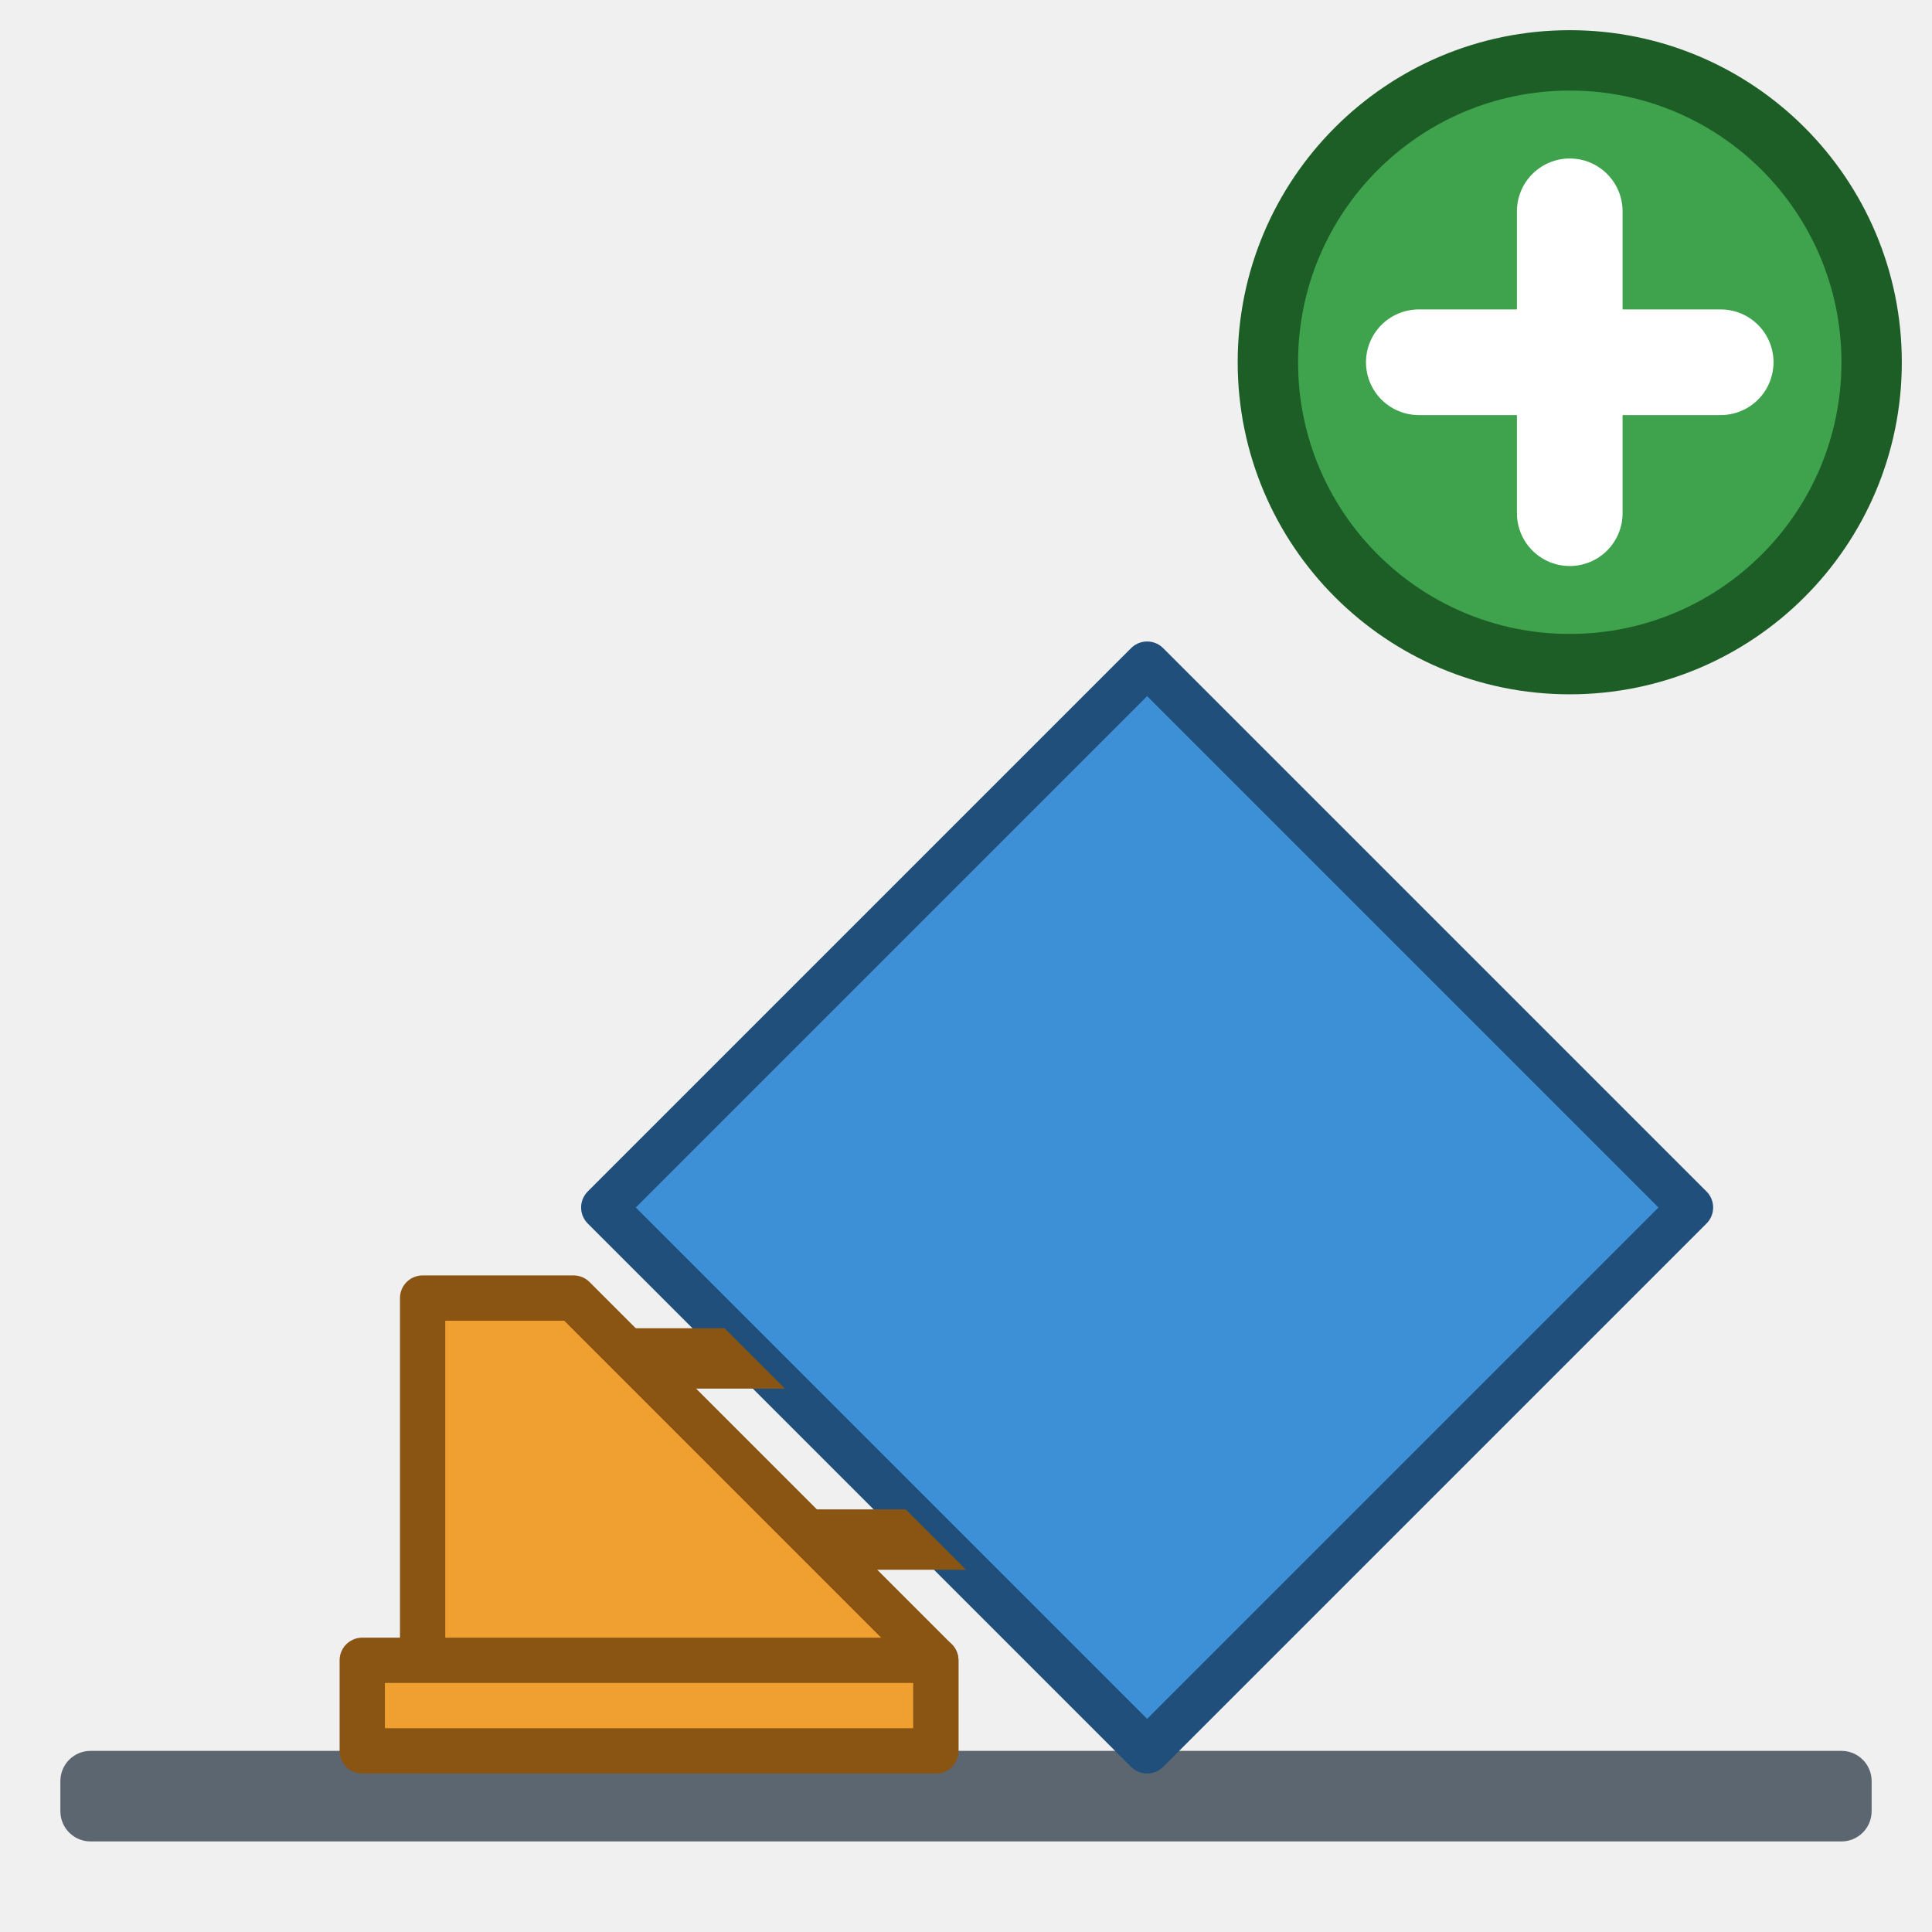
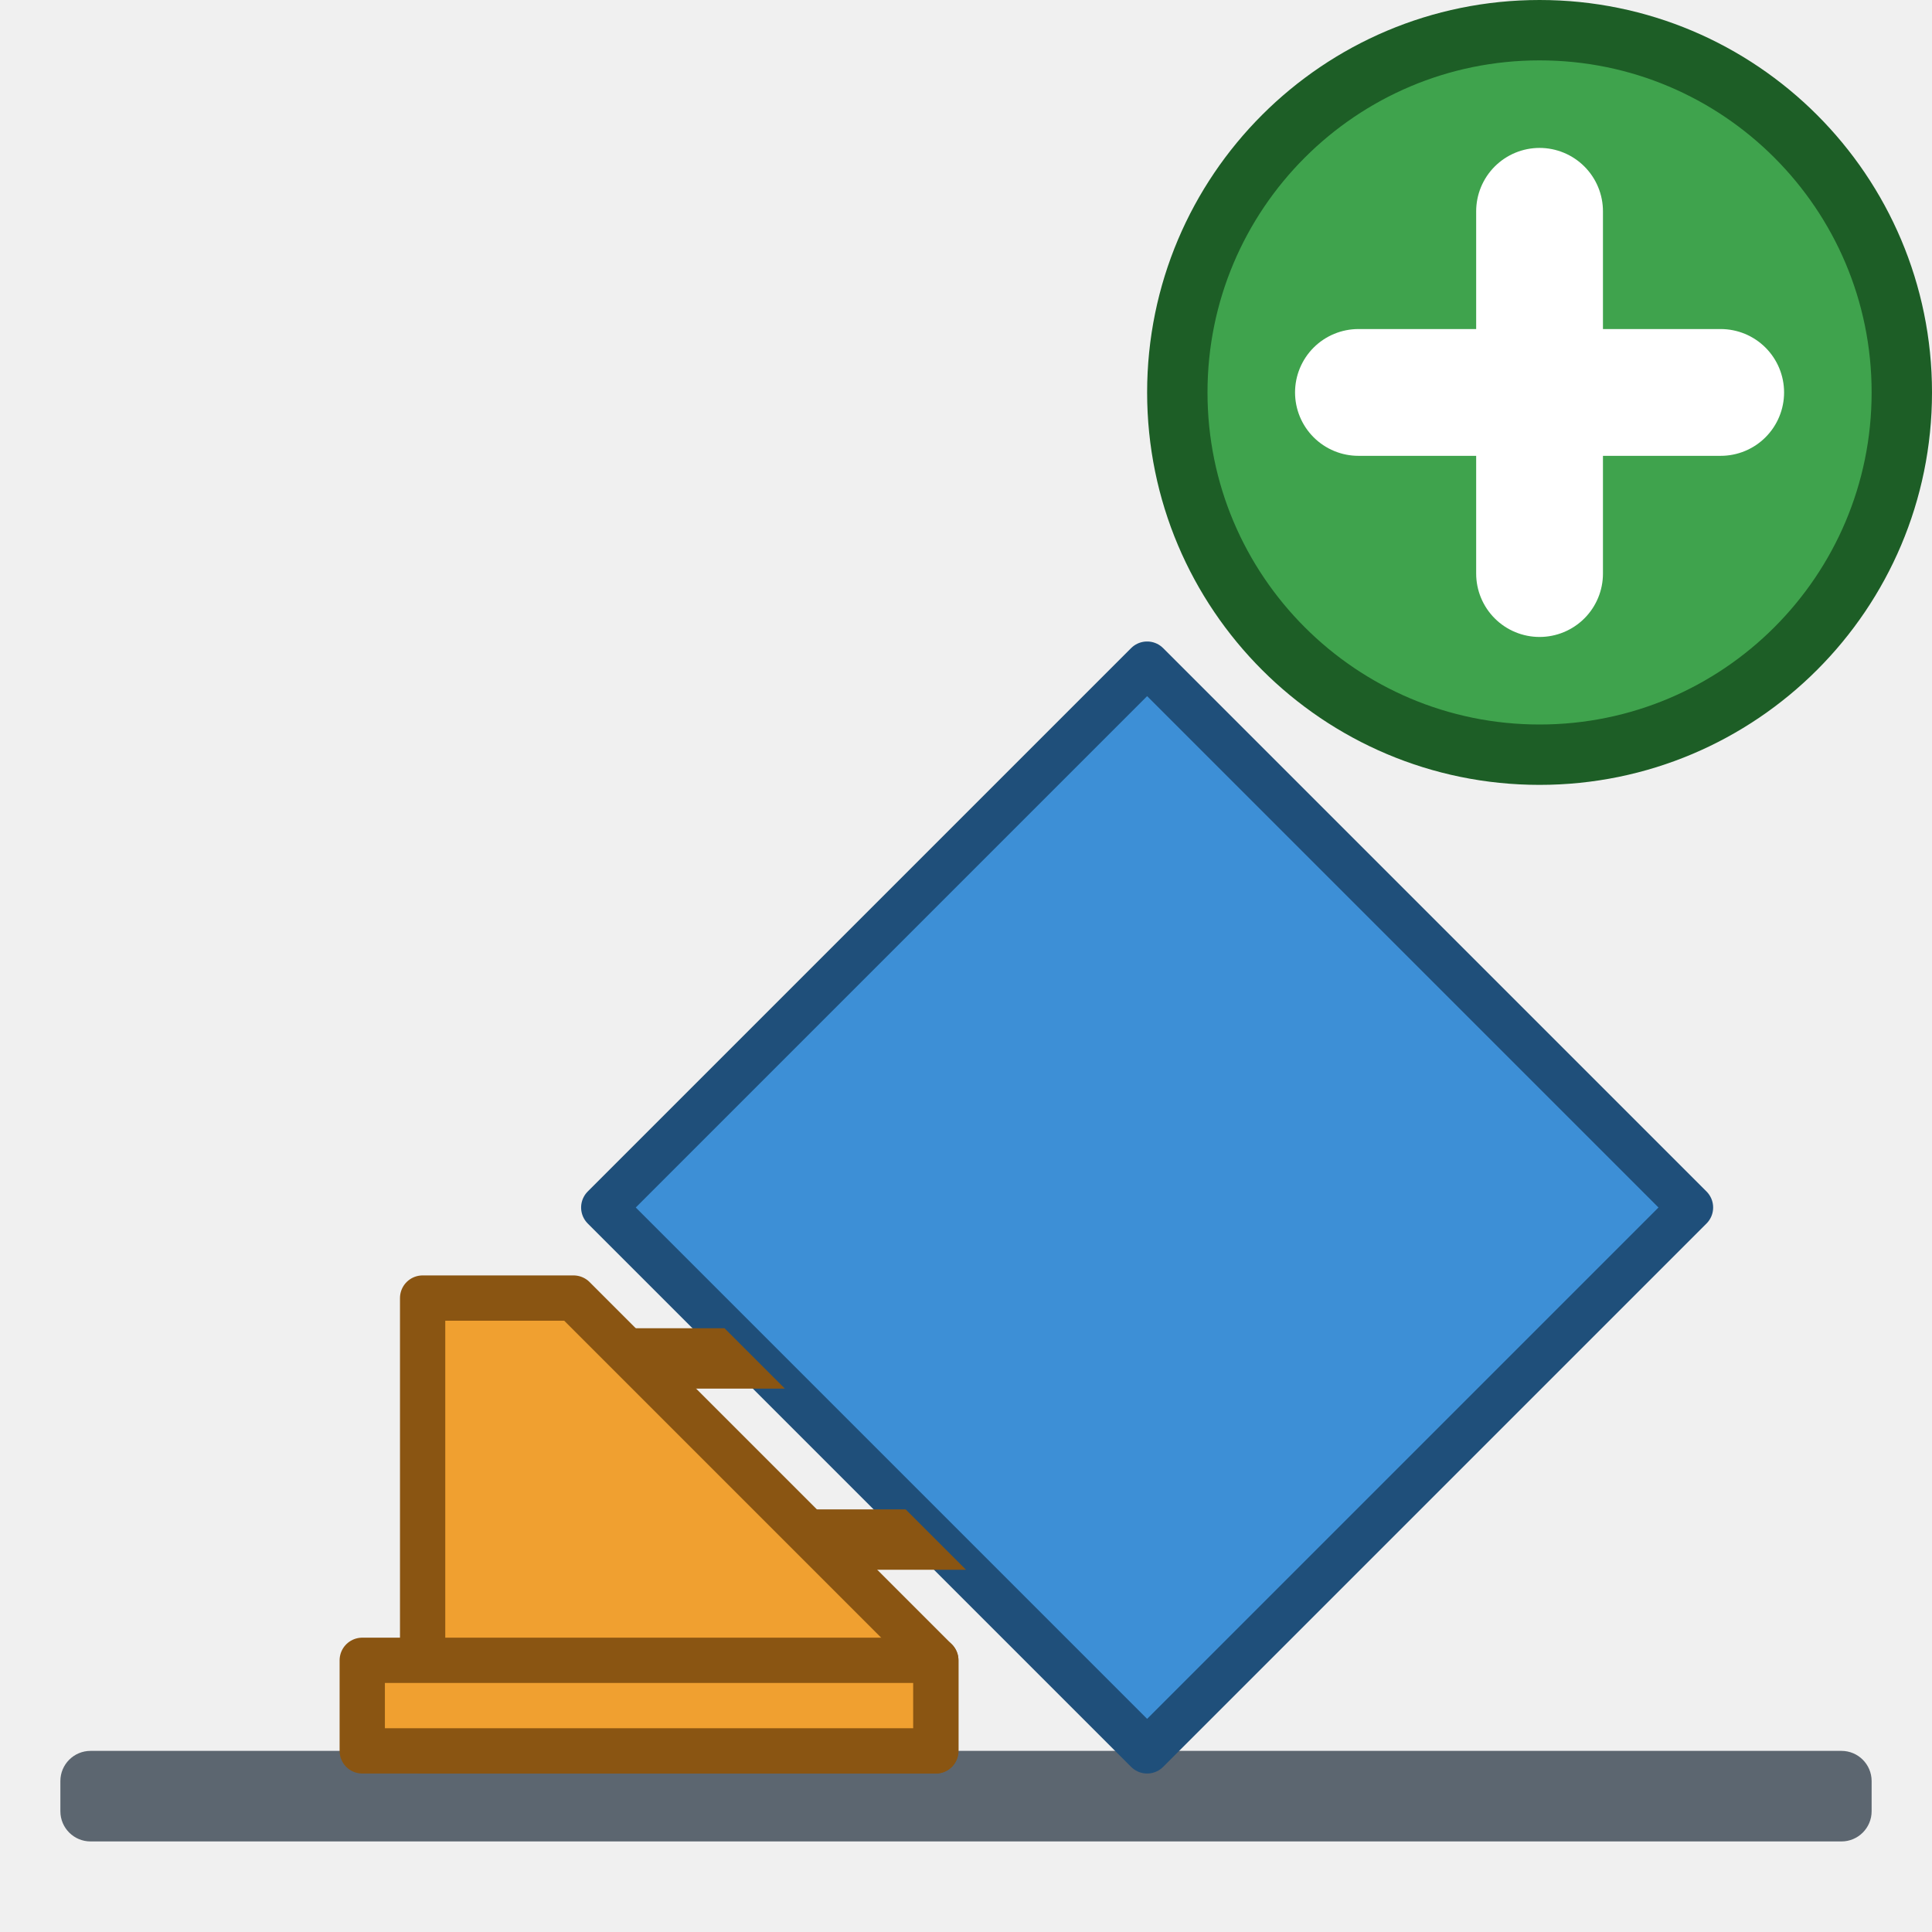
<svg xmlns="http://www.w3.org/2000/svg" width="64" height="64" viewBox="0 0 64 64">
  <rect x="2.0" y="58.0" width="60.0" height="3.0" rx="1" fill="#5c6670" />
  <polygon points="38.0,58.0 20.0,40.0 38.0,22.0 56.0,40.0" fill="#3d8fd6" stroke="#1f4f7a" stroke-width="1.5" stroke-linejoin="round" />
  <polygon points="14.0,58.0 31.0,58.0 31.0,55.0 19.0,43.0 14.0,43.0" fill="#f0a030" stroke="#8a5512" stroke-width="1.5" stroke-linejoin="round" />
  <polygon points="12.0,55.0 31.0,55.0 31.0,58.0 12.0,58.0" fill="#f0a030" stroke="#8a5512" stroke-width="1.5" stroke-linejoin="round" />
  <polygon points="26.0,50.0 30.0,50.0 32.0,52.0 28.0,52.0" fill="#8a5512" />
  <polygon points="20.0,44.0 24.0,44.0 26.0,46.0 22.0,46.0" fill="#8a5512" />
-   <circle cx="52" cy="12" r="10" fill="#3fa34d" stroke="#1d5e26" stroke-width="2" />
-   <g stroke="#ffffff" stroke-width="3.5" stroke-linecap="round">
-     <line x1="52" y1="7" x2="52" y2="17" />
-     <line x1="47" y1="12" x2="57" y2="12" />
+   <circle cx="51" cy="13" r="12" fill="#3fa34d" stroke="#1d5e26" stroke-width="2" />
+   <g transform="translate(51,13) scale(1.2)">
+     <g stroke="#ffffff" stroke-width="3.5" stroke-linecap="round">
+       <line x1="0" y1="-5" x2="0" y2="5" />
+       <line x1="-5" y1="0" x2="5" y2="0" />
+     </g>
  </g>
</svg>
